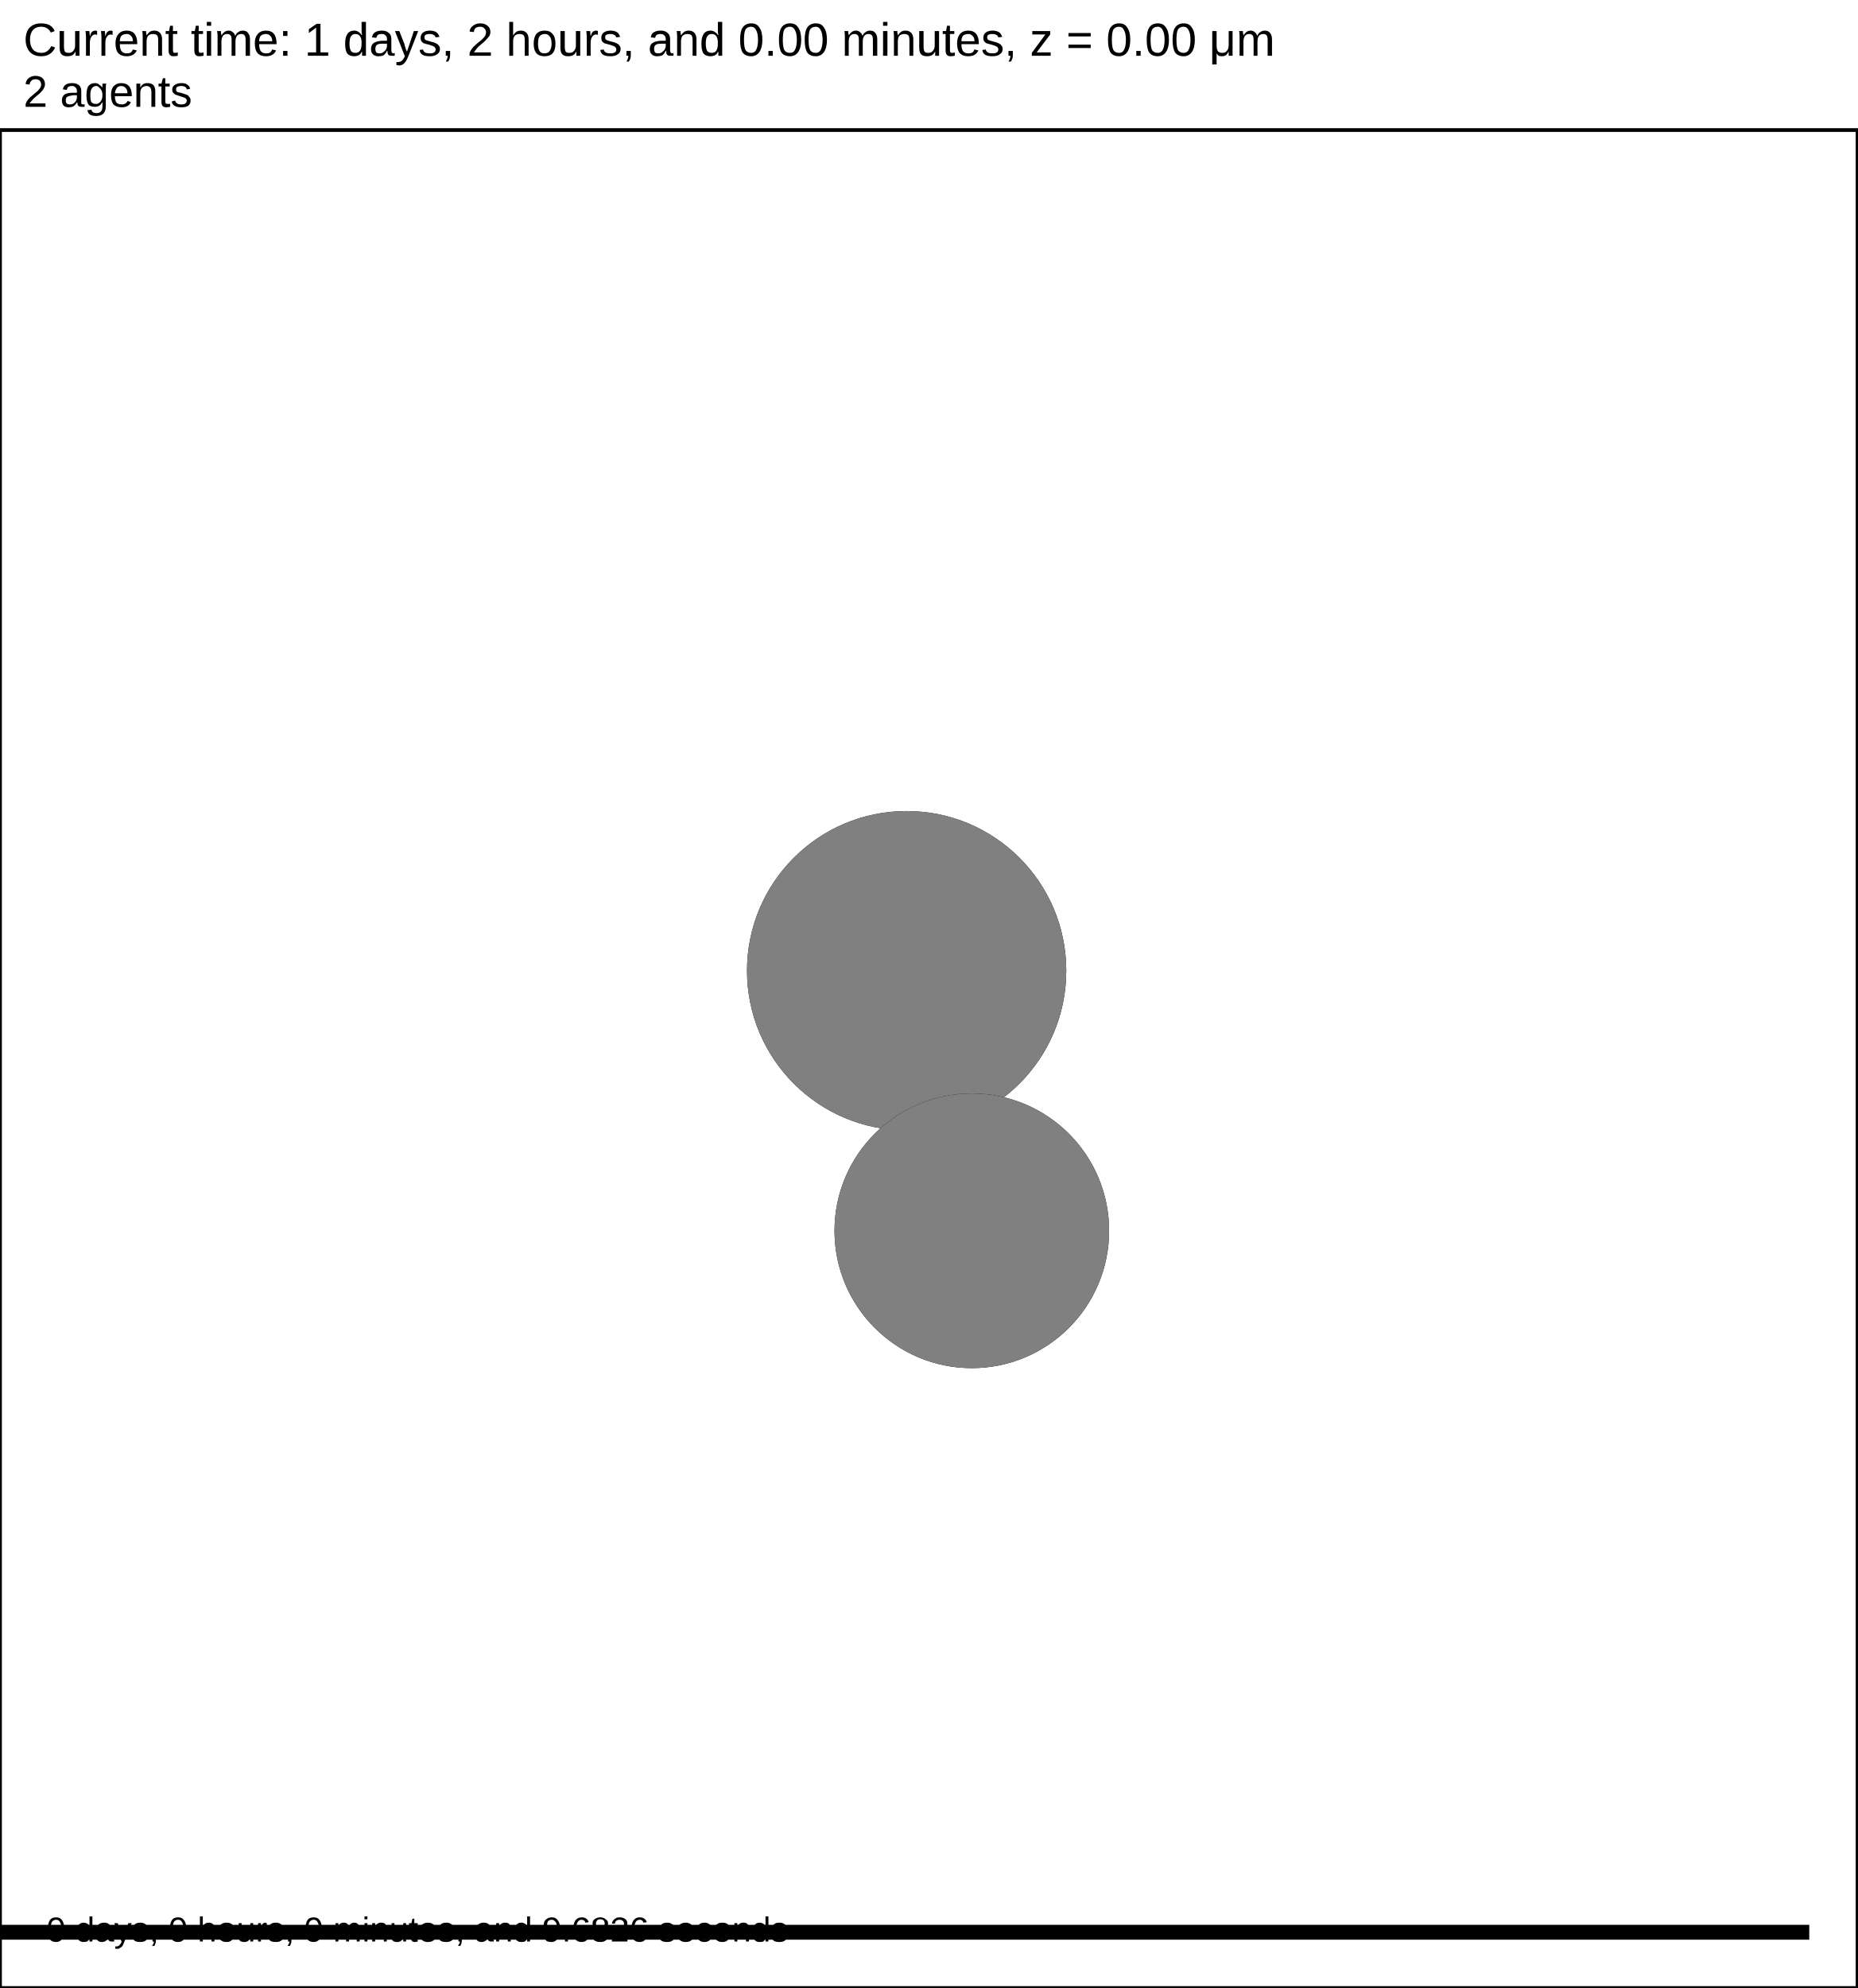
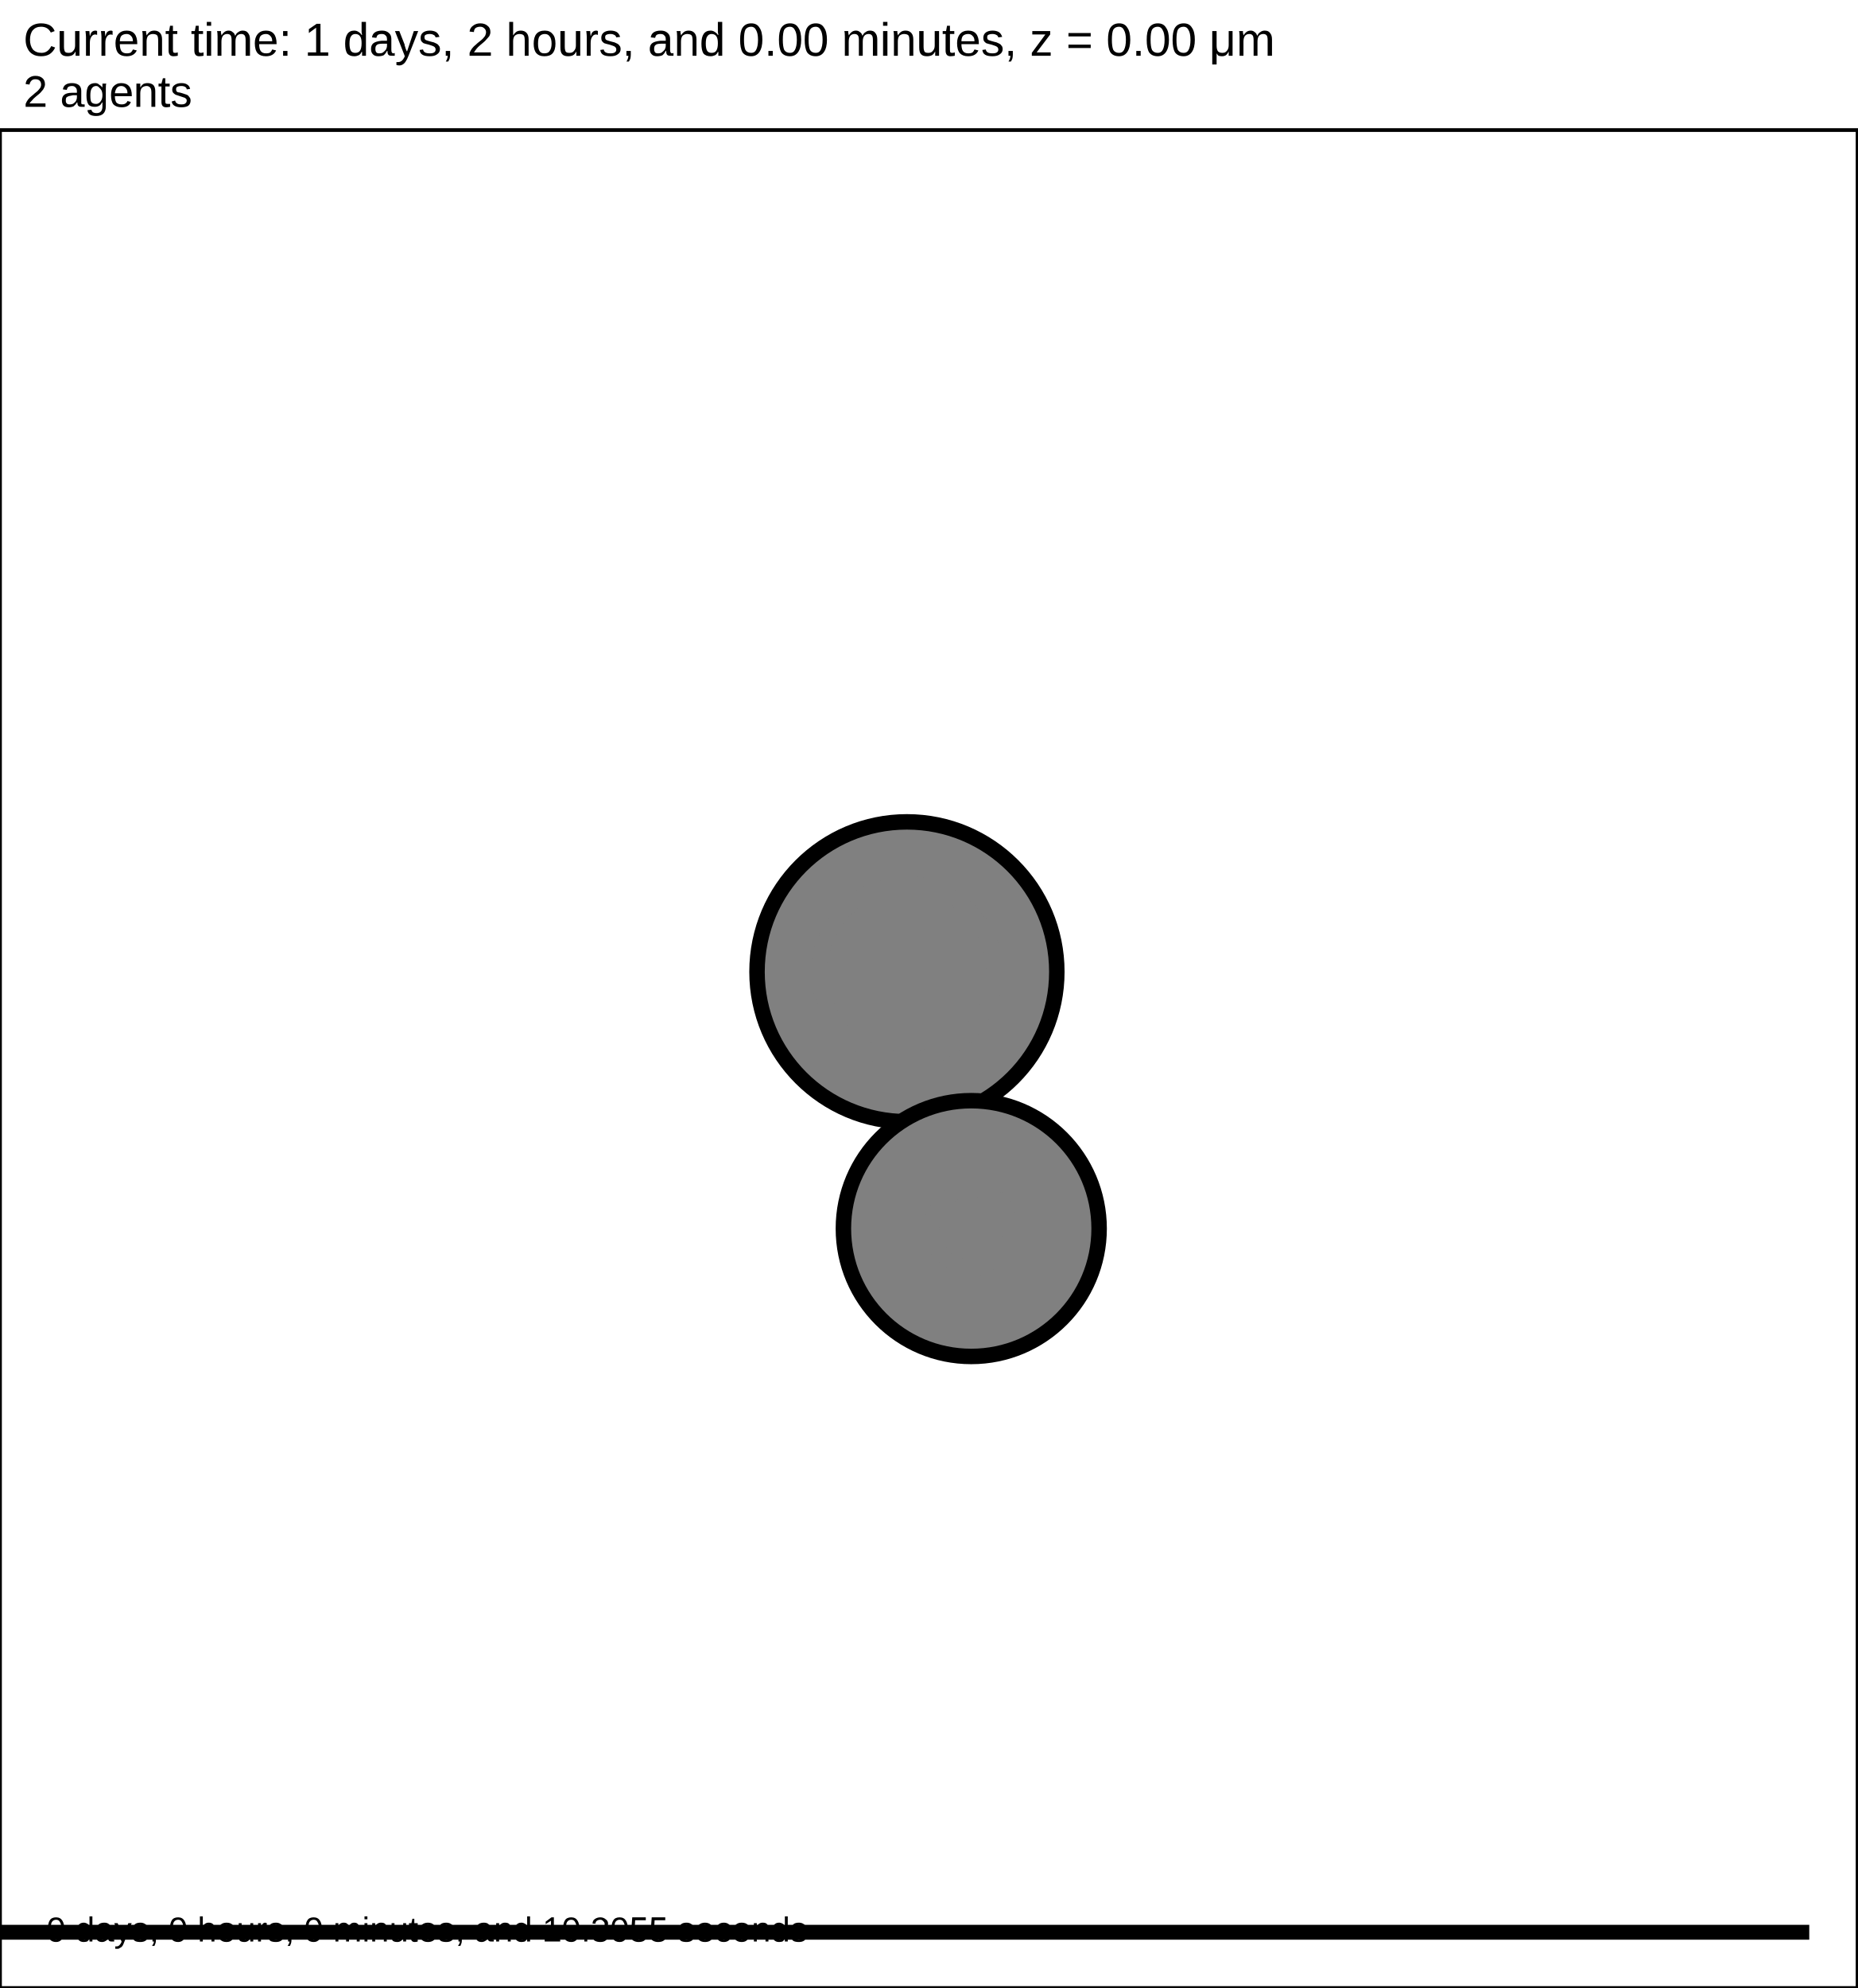
<svg xmlns="http://www.w3.org/2000/svg" version="1.1" width="60" height="64.2" id="svg2">
  <rect x="0" y="0" width="60" height="64.2" stroke-width="0.12" stroke="white" fill="white" />
  <text x="0.75" y="1.8" font-family="Arial" font-size="1.5" fill="black">
   Current time: 1 days, 2 hours, and 0.00 minutes, z = 0.00 μm
  </text>
  <text x="0.75" y="3.45" font-family="Arial" font-size="1.425" fill="black">
   2 agents
  </text>
  <g id="tissue" transform="translate(0,64.2) scale(1,-1)">
    <g id="ECM">
  </g>
    <g id="cells">
      <g id="cell0" type="agent" dead="false">
-         <circle cx="29.285" cy="32.852" r="4.906" stroke-width="0.5" stroke="black" fill="grey" />
-         <circle cx="29.285" cy="32.852" r="4.906" stroke-width="0.5" stroke="grey" fill="grey" />
+         <circle cx="29.294" cy="32.817" r="4.842" stroke-width="0.5" stroke="black" fill="grey" />
+         <circle cx="29.294" cy="32.817" r="2.828" stroke-width="0.5" stroke="grey" fill="grey" />
      </g>
      <g id="cell2" type="agent" dead="false">
-         <circle cx="31.39" cy="24.453" r="4.185" stroke-width="0.5" stroke="black" fill="grey" />
-         <circle cx="31.39" cy="24.453" r="4.185" stroke-width="0.5" stroke="grey" fill="grey" />
+         <circle cx="31.372" cy="24.525" r="4.13" stroke-width="0.5" stroke="black" fill="grey" />
+         <circle cx="31.372" cy="24.525" r="1.27" stroke-width="0.5" stroke="grey" fill="grey" />
      </g>
    </g>
  </g>
  <rect x="-141.5" y="62.1" width="200" height="0.6" stroke-width="0.12" stroke="rgb(255,255,255)" fill="rgb(0,0,0)" />
  <text x="-141.125" y="61.725" font-family="Arial" font-size="1.5" fill="black">
   200 μm
  </text>
  <text x="1.5" y="62.7" font-family="Arial" font-size="1.125" fill="black">
-    0 days, 0 hours, 0 minutes, and 9.6826 seconds
+    0 days, 0 hours, 0 minutes, and 10.3055 seconds
  </text>
  <rect x="0" y="4.2" width="60" height="60" stroke-width="0.12" stroke="rgb(0,0,0)" fill="none" />
</svg>
